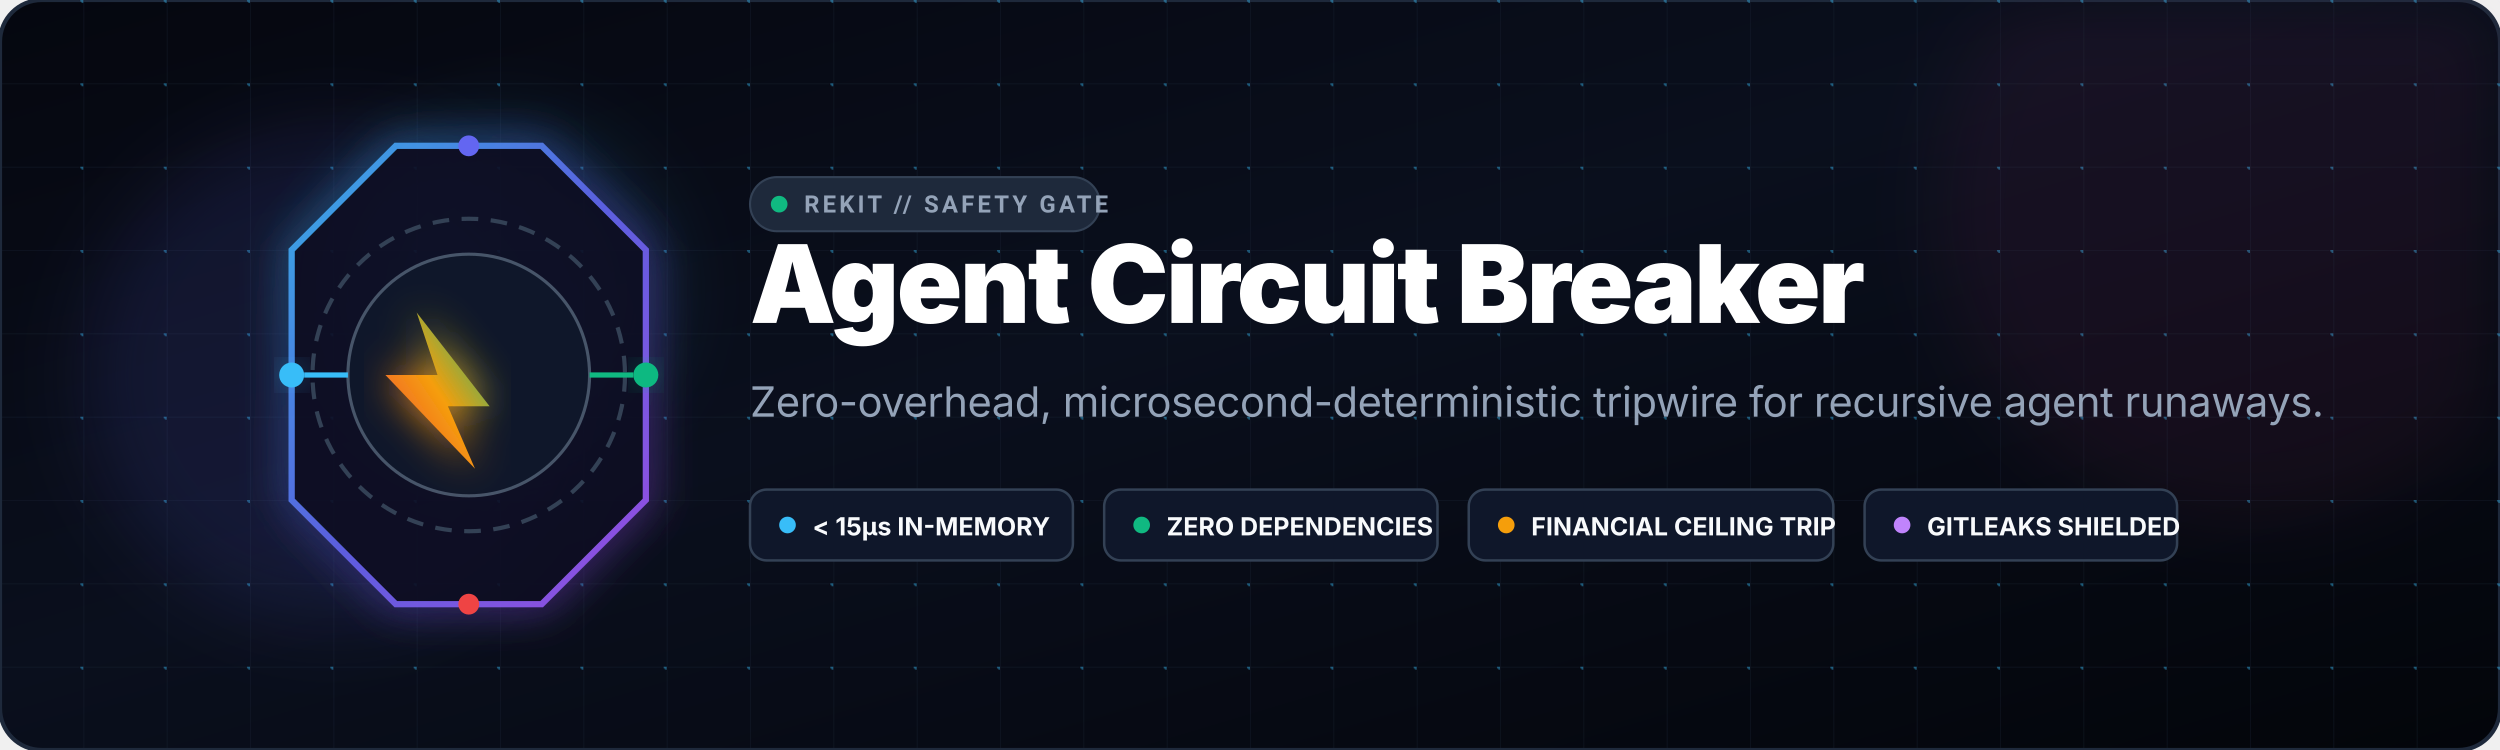
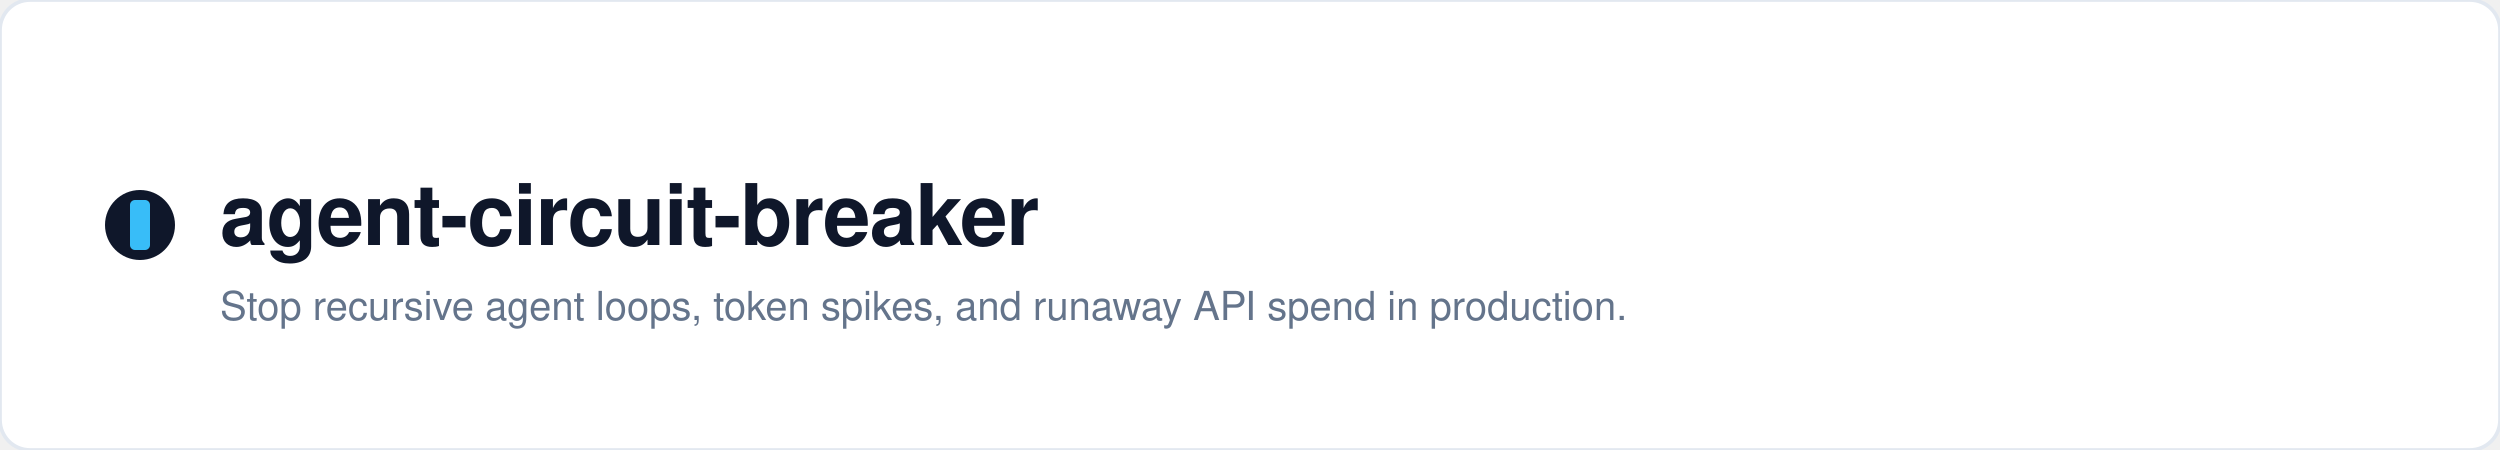
- <svg xmlns="http://www.w3.org/2000/svg" viewBox="0 0 1200 360" width="1200" height="360">
+ <svg xmlns="http://www.w3.org/2000/svg" viewBox="0 0 1000 180" width="1000" height="180">
  <defs>
-     <linearGradient id="bgGrad" x1="0%" y1="0%" x2="100%" y2="100%">
-       <stop offset="0%" stop-color="#05070f" />
-       <stop offset="45%" stop-color="#0a0f1d" />
-       <stop offset="100%" stop-color="#03050a" />
+     <linearGradient id="textGrad" x1="0%" y1="0%" x2="100%" y2="0%">
+       <stop offset="0%" stop-color="#0f172a" />
+       <stop offset="100%" stop-color="#1e293b" />
    </linearGradient>
-     <pattern id="grid" width="40" height="40" patternUnits="userSpaceOnUse">
-       <path d="M 40 0 L 0 0 0 40" fill="none" stroke="#1e293b" stroke-width="0.75" opacity="0.35" />
-       <circle cx="40" cy="0" r="1.5" fill="#38bdf8" opacity="0.4" />
-     </pattern>
-     <linearGradient id="neonCyan" x1="0%" y1="0%" x2="100%" y2="100%">
-       <stop offset="0%" stop-color="#38bdf8" />
-       <stop offset="50%" stop-color="#6366f1" />
-       <stop offset="100%" stop-color="#a855f7" />
-     </linearGradient>
-     <linearGradient id="breakerEnergy" x1="0%" y1="100%" x2="100%" y2="0%">
-       <stop offset="0%" stop-color="#ef4444" />
-       <stop offset="50%" stop-color="#f59e0b" />
-       <stop offset="100%" stop-color="#10b981" />
-     </linearGradient>
-     <filter id="cyanGlow" x="-20%" y="-20%" width="140%" height="140%">
-       <feGaussianBlur stdDeviation="10" result="blur" />
-       <feComposite in="SourceGraphic" in2="blur" operator="over" />
-     </filter>
-     <filter id="softGlow" x="-30%" y="-30%" width="160%" height="160%">
-       <feGaussianBlur stdDeviation="18" result="blur" />
-     </filter>
  </defs>
-   <rect width="1200" height="360" rx="20" fill="url(#bgGrad)" stroke="#1e293b" stroke-width="2" />
-   <rect width="1200" height="360" rx="20" fill="url(#grid)" />
-   <circle cx="160" cy="180" r="120" fill="#6366f1" opacity="0.12" filter="url(#softGlow)" />
-   <circle cx="240" cy="140" r="80" fill="#38bdf8" opacity="0.15" filter="url(#softGlow)" />
-   <circle cx="1080" cy="100" r="150" fill="#ec4899" opacity="0.06" filter="url(#softGlow)" />
-   <g transform="translate(60, 50)">
-     <polygon points="130,20 200,20 250,70 250,190 200,240 130,240 80,190 80,70" fill="#0b1120" stroke="url(#neonCyan)" stroke-width="3" opacity="0.9" filter="url(#cyanGlow)" />
-     <circle cx="165" cy="130" r="75" fill="none" stroke="#334155" stroke-width="2" stroke-dasharray="8 6" />
-     <circle cx="165" cy="130" r="58" fill="#0f172a" stroke="#475569" stroke-width="1.5" />
-     <path d="M 125 130 L 150 130 L 140 100 L 175 145 L 155 145 L 168 175 Z" fill="url(#breakerEnergy)" filter="url(#cyanGlow)" />
-     <circle cx="80" cy="130" r="6" fill="#38bdf8" filter="url(#cyanGlow)" />
-     <circle cx="250" cy="130" r="6" fill="#10b981" filter="url(#cyanGlow)" />
-     <circle cx="165" cy="20" r="5" fill="#6366f1" />
-     <circle cx="165" cy="240" r="5" fill="#ef4444" />
-     <line x1="86" y1="130" x2="107" y2="130" stroke="#38bdf8" stroke-width="2.5" />
-     <line x1="223" y1="130" x2="244" y2="130" stroke="#10b981" stroke-width="2.5" />
-   </g>
-   <g transform="translate(360, 85)">
-     <rect x="0" y="0" width="168" height="26" rx="13" fill="#1e293b" stroke="#334155" stroke-width="1" />
-     <circle cx="14" cy="13" r="4" fill="#10b981" />
-     <text x="26" y="17" font-family="-apple-system, BlinkMacSystemFont, 'Segoe UI', Roboto, monospace" font-size="11.5" font-weight="700" fill="#94a3b8" letter-spacing="1.5">REKIT // SAFETY GATE</text>
-   </g>
-   <text x="360" y="155" font-family="-apple-system, BlinkMacSystemFont, 'Inter', 'Segoe UI', Roboto, sans-serif" font-weight="900" font-size="52" fill="#ffffff" letter-spacing="-1.2">
-     Agent Circuit Breaker
-   </text>
-   <text x="360" y="200" font-family="-apple-system, BlinkMacSystemFont, 'Inter', 'Segoe UI', Roboto, sans-serif" font-weight="400" font-size="20" fill="#94a3b8" letter-spacing="-0.2">
-     Zero-overhead, microsecond-deterministic tripwire for recursive agent runaways.
-   </text>
-   <g transform="translate(360, 235)">
-     <g transform="translate(0, 0)">
-       <rect x="0" y="0" width="155" height="34" rx="8" fill="#0f172a" stroke="#334155" stroke-width="1.2" />
-       <circle cx="18" cy="17" r="4" fill="#38bdf8" />
-       <text x="30" y="22" font-family="-apple-system, BlinkMacSystemFont, 'Segoe UI', monospace" font-size="12" font-weight="700" fill="#f8fafc">&lt; 15µs IN-MEMORY</text>
-     </g>
-     <g transform="translate(170, 0)">
-       <rect x="0" y="0" width="160" height="34" rx="8" fill="#0f172a" stroke="#334155" stroke-width="1.2" />
-       <circle cx="18" cy="17" r="4" fill="#10b981" />
-       <text x="30" y="22" font-family="-apple-system, BlinkMacSystemFont, 'Segoe UI', monospace" font-size="12" font-weight="700" fill="#f8fafc">ZERO DEPENDENCIES</text>
-     </g>
-     <g transform="translate(345, 0)">
-       <rect x="0" y="0" width="175" height="34" rx="8" fill="#0f172a" stroke="#334155" stroke-width="1.2" />
-       <circle cx="18" cy="17" r="4" fill="#f59e0b" />
-       <text x="30" y="22" font-family="-apple-system, BlinkMacSystemFont, 'Segoe UI', monospace" font-size="12" font-weight="700" fill="#f8fafc">FINANCIAL CEILING TRIP</text>
-     </g>
-     <g transform="translate(535, 0)">
-       <rect x="0" y="0" width="150" height="34" rx="8" fill="#0f172a" stroke="#334155" stroke-width="1.2" />
-       <circle cx="18" cy="17" r="4" fill="#c084fc" />
-       <text x="30" y="22" font-family="-apple-system, BlinkMacSystemFont, 'Segoe UI', monospace" font-size="12" font-weight="700" fill="#f8fafc">GITLEAKS SHIELDED</text>
-     </g>
-   </g>
-   <line x1="0" y1="358" x2="1200" y2="358" stroke="url(#neonCyan)" stroke-width="4" />
+   <rect width="1000" height="180" rx="12" fill="#ffffff" stroke="#e2e8f0" stroke-width="1.5" />
+   <circle cx="56" cy="90" r="14" fill="#0f172a" />
+   <rect x="52" y="80" width="8" height="20" rx="2" fill="#38bdf8" />
+   <text x="88" y="98" font-family="-apple-system, BlinkMacSystemFont, 'Segoe UI', Helvetica, Arial, sans-serif" font-weight="700" font-size="34" fill="#0f172a" letter-spacing="-0.5">agent-circuit-breaker</text>
+   <text x="88" y="128" font-family="-apple-system, BlinkMacSystemFont, 'Segoe UI', Helvetica, Arial, sans-serif" font-weight="400" font-size="16" fill="#64748b">Stop recursive agent loops, token spikes, and runaway API spend in production.</text>
</svg>
